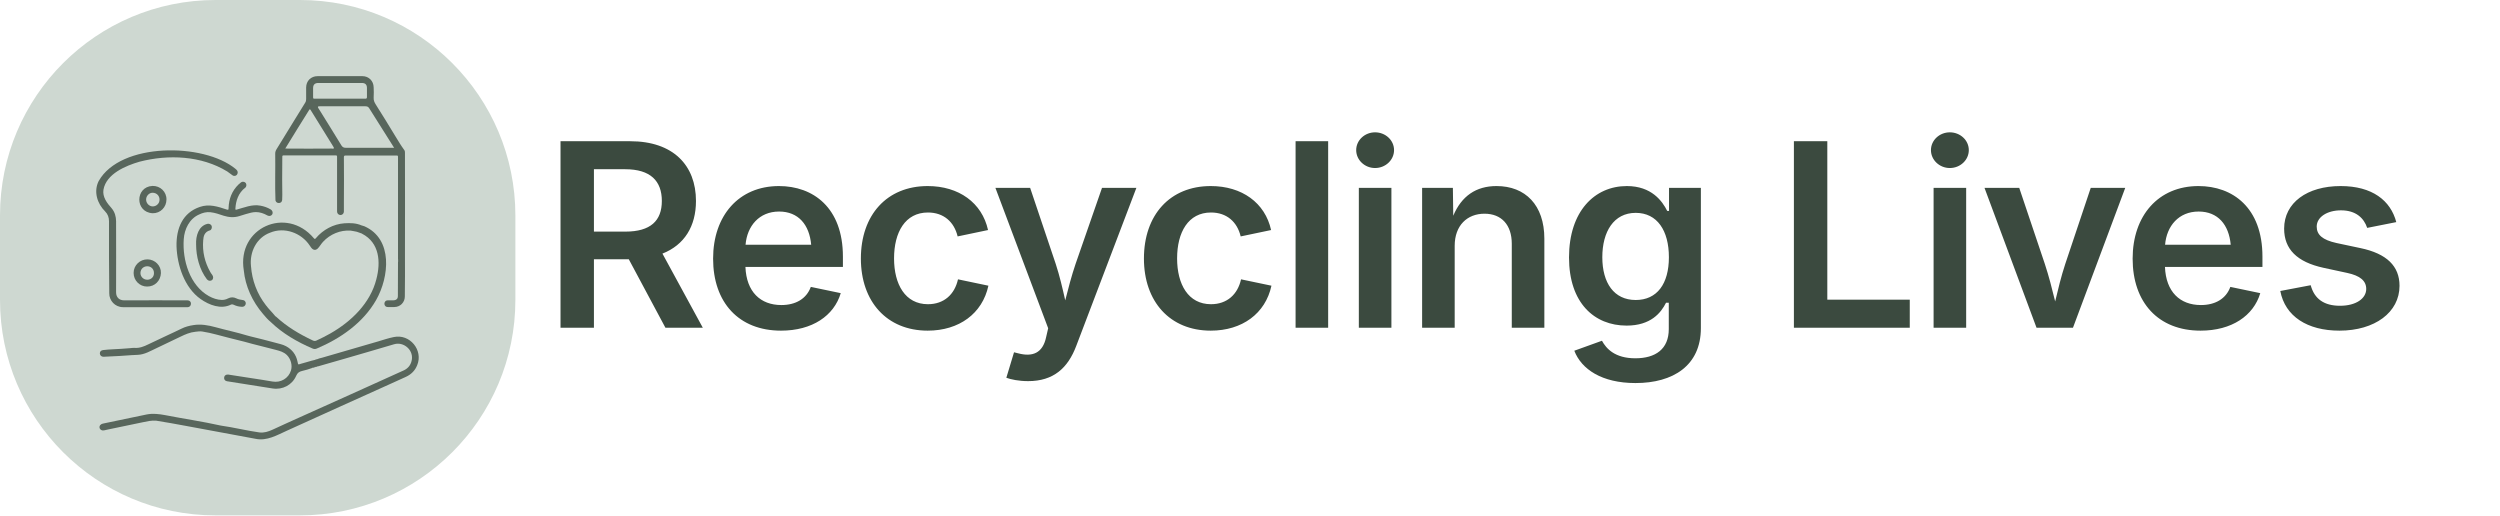
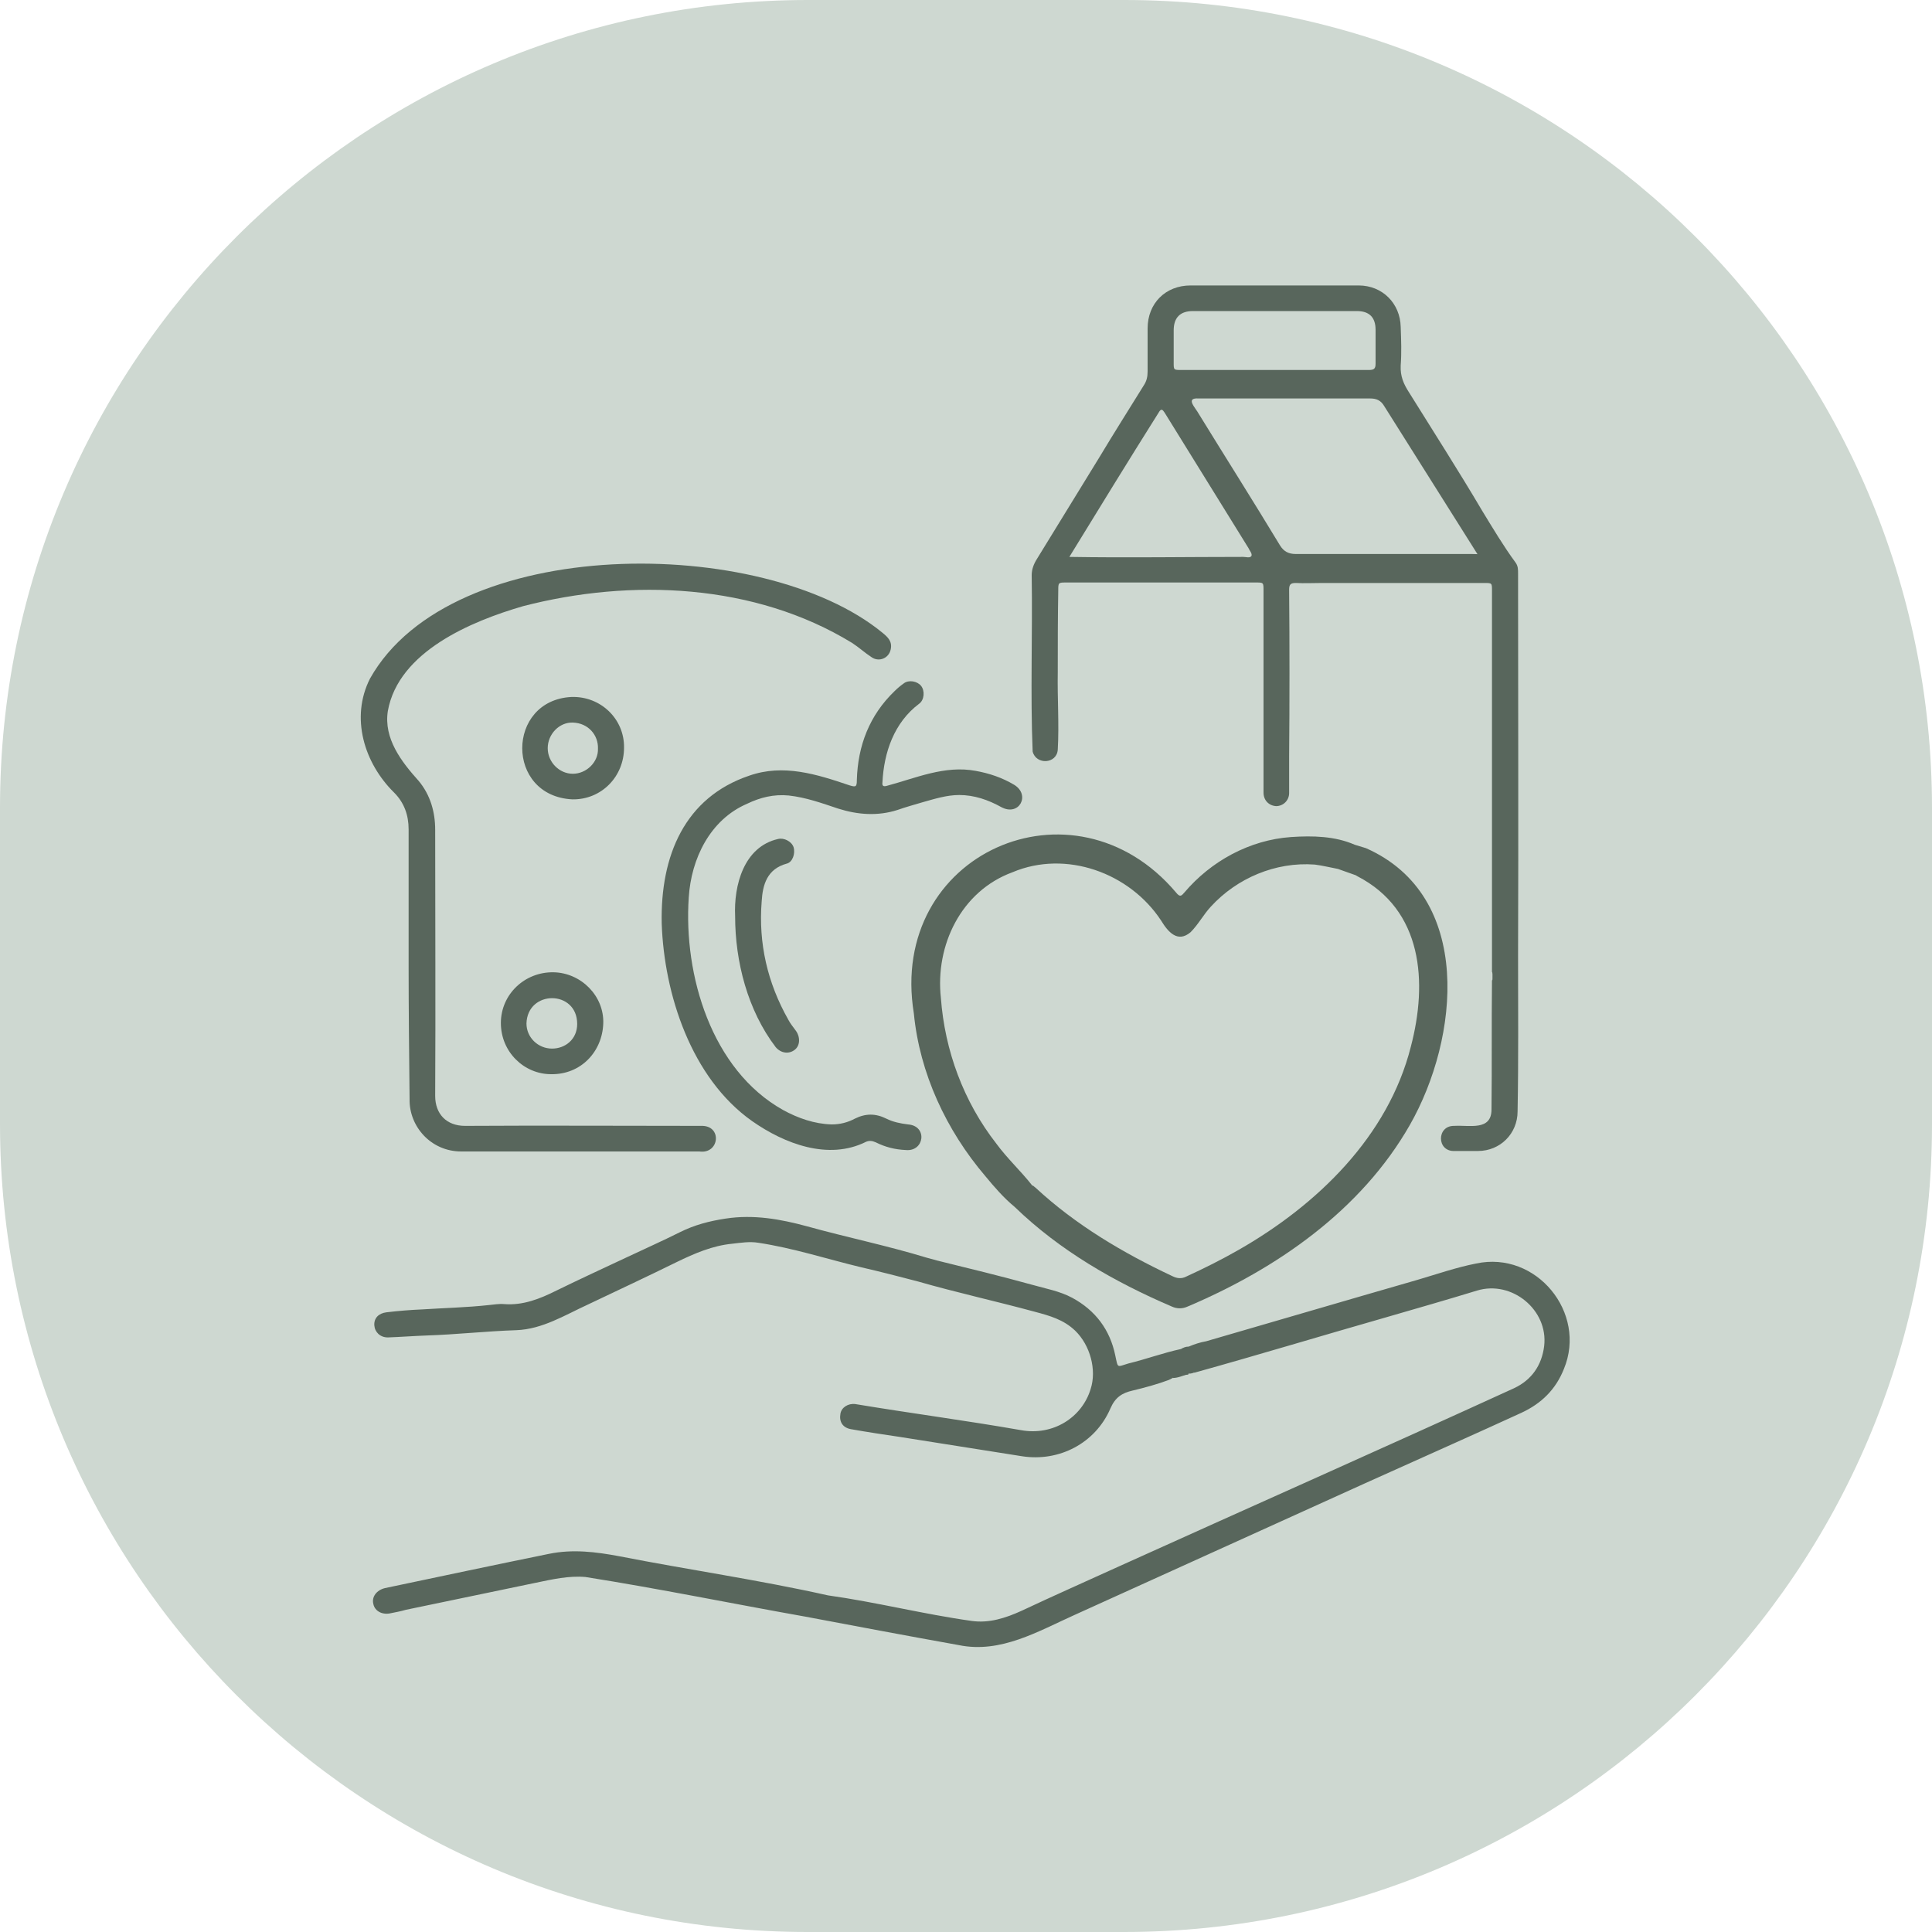
- <svg xmlns="http://www.w3.org/2000/svg" version="1.1" id="_x3C_Layer_x3E_" x="0px" y="0px" viewBox="0 0 325 67" xml:space="preserve" width="325" height="67">
-   <defs id="defs40" />
-   <style type="text/css" id="style2">
+ <svg xmlns="http://www.w3.org/2000/svg" version="1.1" id="_x3C_Layer_x3E_" x="0px" y="0px" viewBox="0 0 40 40" style="enable-background:new 0 0 40 40;" xml:space="preserve">
+   <style type="text/css">
	.st0{fill:#CED8D1;}
	.st1{display:none;fill:url(#SVGID_1_);}
	.st2{opacity:0.8;}
	.st3{fill:#3B4A3F;}
</style>
+   <path class="st0" d="M23.28,0l-6.55,0C7.49,0,0,7.49,0,16.72l0,6.55C0,32.51,7.49,40,16.72,40h6.55C32.51,40,40,32.51,40,23.28  v-6.55C40,7.49,32.51,0,23.28,0z" />
  <linearGradient id="SVGID_1_" gradientUnits="userSpaceOnUse" x1="1457.458" y1="720.812" x2="2648.546" y2="1911.9">
-     <stop offset="0" style="stop-color:#FF47A6" id="stop6" />
-     <stop offset="1" style="stop-color:#481FFF" id="stop8" />
+     <stop offset="0" style="stop-color:#FF47A6" />
+     <stop offset="1" style="stop-color:#481FFF" />
  </linearGradient>
-   <path class="st1" d="m 2030.66,537.73 c 0,-89.12 -72.51,-161.63 -161.63,-161.63 -89.12,0 -161.64,72.51 -161.64,161.63 0,89.12 72.51,161.63 161.64,161.63 89.13,0 161.63,-72.51 161.63,-161.63 z m -161.64,137.03 c -75.56,0 -137.03,-61.48 -137.03,-137.03 0,-75.55 61.47,-137.03 137.03,-137.03 75.56,0 137.03,61.48 137.03,137.03 0,75.55 -61.47,137.03 -137.03,137.03 z m -180.46,1010.33 c 26.58,0 51.3,-12.01 68.13,-33.72 20,-25.79 23.95,-58.98 10.56,-88.75 L 1640,1278.82 c 14.33,-12.27 26.24,-26.79 35.47,-43.29 l 70.79,-125.98 29.8,56.45 c 7.62,14.43 20.15,25.56 35.4,31.48 0.55,0.29 1.12,0.54 1.71,0.74 l 274.18,94.2 c 7.23,2.48 14.68,3.72 22.1,3.72 10.18,0 20.3,-2.32 29.72,-6.92 16.28,-7.95 28.49,-21.77 34.37,-38.91 5.89,-17.14 4.75,-35.54 -3.21,-51.82 -7.95,-16.28 -21.77,-28.49 -38.91,-34.37 l -247.92,-85.18 -58.13,-110.12 20.5,-36.49 c 43.43,-77.38 15.83,-175.72 -61.53,-219.23 -37.49,-21.07 -80.93,-26.3 -122.34,-14.7 -41.4,11.6 -75.81,38.64 -96.9,76.15 l -170.42,303.27 c -43.43,77.37 -15.83,175.72 61.56,219.25 6.18,3.45 12.88,6.58 20.36,9.48 l 88.73,196 -247.65,-43.94 c -23.31,-4.14 -47.33,1.92 -65.9,16.62 -18.57,14.7 -29.96,36.69 -31.28,60.34 -2.37,42.47 27.52,79.61 69.52,86.38 l 383.11,61.79 c 5.2,0.91 10.35,1.35 15.43,1.35 z m -443.47,-148.14 c 0.93,-16.62 8.94,-32.08 21.99,-42.41 13.05,-10.33 29.93,-14.55 46.32,-11.68 l 270.63,48.02 c 4.48,0.81 9.06,-0.95 11.86,-4.56 2.8,-3.6 3.38,-8.47 1.49,-12.62 l -100.46,-221.92 c -1.37,-3.04 -3.91,-5.37 -7.04,-6.5 -8.23,-2.96 -15.3,-6.13 -21.6,-9.64 -65.54,-36.86 -88.93,-120.19 -52.14,-185.74 l 170.42,-303.26 c 17.87,-31.77 47.02,-54.68 82.09,-64.51 35.07,-9.85 71.88,-5.42 103.64,12.45 65.54,36.86 88.93,120.18 52.14,185.72 l -12.72,22.64 -51.01,-96.64 c -3.17,-6.01 -10.62,-8.32 -16.62,-5.13 -6.01,3.17 -8.31,10.61 -5.14,16.62 l 125.08,236.97 c 1.46,2.77 3.92,4.88 6.88,5.89 l 252.53,86.77 c 10.92,3.75 19.73,11.52 24.79,21.9 5.07,10.37 5.79,22.1 2.04,33.02 -3.75,10.92 -11.53,19.73 -21.91,24.8 -10.37,5.08 -22.1,5.8 -33.02,2.03 l -272.75,-93.7 c -0.4,-0.19 -0.8,-0.37 -1.22,-0.52 -10.19,-3.68 -18.55,-10.92 -23.56,-20.41 L 1662.47,898.15 c -3.17,-6.01 -10.61,-8.31 -16.62,-5.13 -6.01,3.17 -8.31,10.61 -5.14,16.62 l 91.87,174.05 -78.58,139.84 c -9.18,16.39 -21.47,30.48 -36.54,41.88 -4.57,3.46 -6.15,9.61 -3.8,14.84 l 131.14,292.47 c 9.6,21.34 6.77,45.12 -7.56,63.61 -14.37,18.53 -36.77,27.18 -60.04,23.19 l -383.25,-61.8 c -29.52,-4.8 -50.53,-30.91 -48.86,-60.77 z M 2523.2,1056.42 c 82.41,0 149.45,-67.04 149.45,-149.45 0,-82.41 -67.04,-149.45 -149.45,-149.45 -82.41,0 -149.45,67.04 -149.45,149.45 0,82.41 67.04,149.45 149.45,149.45 z m 0,-274.31 c 68.84,0 124.85,56.01 124.85,124.85 0,68.84 -56.01,124.85 -124.85,124.85 -68.84,0 -124.85,-56.01 -124.85,-124.85 0,-68.84 56.01,-124.85 124.85,-124.85 z m 307.74,789.05 h -154.52 l 52.38,-102.61 c 25.92,-9.3 46.82,-27.97 58.99,-52.75 12.41,-25.28 14.24,-53.88 5.14,-80.52 l -70.36,-206.1 c -18.78,-55 -78.81,-84.49 -133.82,-65.71 -55.01,18.79 -84.48,78.81 -65.71,133.82 l 3.92,11.48 -62.3,81.65 H 2278.1 c -31.65,0 -57.41,25.76 -57.41,57.41 0,31.65 25.75,57.41 57.41,57.41 h 214.97 c 17.79,0 34.85,-8.44 45.64,-22.58 l 32.89,-43.11 21.8,63.86 c 2.6,7.63 6.05,14.9 10.27,21.68 l -92.83,181.86 c -10.31,20.19 -9.36,44.75 2.48,64.09 11.85,19.33 33.28,31.35 55.95,31.35 h 261.67 c 36.18,0 65.61,-29.43 65.61,-65.61 0,-36.18 -29.44,-65.62 -65.61,-65.62 z m 0,106.61 h -261.67 c -14.17,0 -27.57,-7.5 -34.97,-19.59 -7.4,-12.09 -7.99,-27.44 -1.55,-40.06 l 96.12,-188.31 c 2.11,-4.12 1.72,-9.09 -1.02,-12.84 -4.77,-6.54 -8.53,-13.78 -11.17,-21.52 l -29.24,-85.67 c -1.47,-4.3 -5.18,-7.44 -9.67,-8.17 -0.66,-0.1 -1.32,-0.16 -1.98,-0.16 -3.8,0 -7.43,1.76 -9.78,4.84 l -46.87,61.44 c -6.16,8.08 -15.91,12.9 -26.08,12.9 h -214.97 c -18.09,0 -32.8,-14.71 -32.8,-32.8 0,-18.09 14.72,-32.8 32.8,-32.8 h 192.65 c 3.84,0 7.45,-1.79 9.78,-4.84 l 69.98,-91.71 c 2.49,-3.27 3.19,-7.55 1.86,-11.44 l -6.04,-17.69 c -14.4,-42.17 8.2,-88.19 50.37,-102.59 42.17,-14.42 88.19,8.2 102.59,50.37 l 70.36,206.1 c 6.98,20.43 5.58,42.35 -3.94,61.73 -9.51,19.37 -26,33.89 -46.42,40.85 l -2.62,0.74 c -3.21,0.96 -5.89,3.2 -7.42,6.19 l -63.87,125.13 c -1.95,3.81 -1.77,8.36 0.46,12.01 2.24,3.65 6.21,5.88 10.49,5.88 h 174.61 c 22.61,0 41.01,18.4 41.01,41.01 0,22.61 -18.39,41 -41,41 z m -735.8,-558.18 c -0.06,6.79 5.39,12.35 12.19,12.41 0.04,0 0.08,0 0.12,0 6.74,0 12.24,-5.43 12.3,-12.19 0.21,-22.18 0.35,-39.2 0.44,-52.63 7.3,-8.08 27.65,-29.58 48.67,-42.82 8.51,4.27 24.1,9.97 47.01,9.97 6.72,0 14.06,-0.5 22.01,-1.66 62.91,-9.21 92.34,-98.2 93.56,-101.99 1.24,-3.84 0.52,-8.04 -1.93,-11.25 -2.45,-3.2 -6.29,-5 -10.35,-4.81 -1.77,0.08 -43.98,2.14 -97.1,11.67 -51.06,9.17 -64.98,50.56 -65.69,76.86 -13.28,8.29 -26.01,19.17 -36.15,28.79 -0.09,-8.56 -0.3,-13.21 -0.64,-17.23 l 0.04,-14.76 c 0.03,-6.53 0.06,-13.04 0.04,-19.61 -0.07,-23.55 4.05,-52.22 6.99,-69.69 15.04,-1.7 41.65,-9.7 66.43,-42.5 35.59,-47.13 16.93,-122.1 16.12,-125.27 -0.83,-3.26 -2.97,-6.03 -5.9,-7.68 -2.93,-1.65 -6.41,-2.03 -9.63,-1.03 -3.8,1.16 -93.45,29.18 -124.3,81.78 -9.31,15.88 -11.46,31.66 -6.4,46.89 7.22,21.7 27.66,35.91 39.61,42.62 -3.38,19.74 -7.6,49.49 -7.53,74.95 0,1.25 -0.01,2.48 -0.01,3.72 -7.62,-6.25 -15.66,-11.4 -23.1,-14.63 -3.37,-22.21 -19.91,-55.29 -66.68,-63.69 -50.61,-9.09 -90.84,-11.04 -92.53,-11.12 -4.02,-0.11 -7.9,1.61 -10.35,4.81 -2.45,3.21 -3.17,7.42 -1.93,11.25 1.17,3.62 29.3,88.68 89.55,97.51 5.68,0.83 11.09,1.2 16.23,1.2 27.68,0 47.09,-10.72 56.39,-17.26 9.35,4.25 23.77,15.09 32.63,27.31 0.6,10.02 0.55,28.98 -0.11,100.08 z M 2226.4,950.51 c 30.33,-5.45 57.4,-8.39 74.59,-9.91 -10.66,23.49 -33.27,62.84 -66.68,67.73 -28.15,4.14 -45.55,-1.6 -53.32,-5.31 0.57,-13.89 6.26,-45.48 45.41,-52.51 z m -232.83,33.4 c -31.11,-4.56 -52.35,-40.88 -62.62,-63.22 16.39,1.46 41.69,4.26 69.96,9.34 36.64,6.58 44.81,31.26 46.61,42.77 -8,5.43 -26.64,15.12 -53.95,11.11 z m 92.73,-128.92 c -2.74,-8.31 -1.34,-17.01 4.3,-26.61 19.74,-33.65 72.61,-56.81 97.29,-66.13 3.23,21.37 6.21,63.72 -14.44,91.05 -23.94,31.71 -47.96,33.48 -54.09,33.2 -8.87,-4.19 -27.93,-15.94 -33.06,-31.51 z m 139.48,793.05 9.11,-115.8 h 15.53 c 6.79,0 12.3,-5.51 12.3,-12.3 v -72.64 c 0,-6.79 -5.51,-12.3 -12.3,-12.3 h -130.36 c -0.01,-17.56 -0.03,-29.86 -0.06,-45.96 l -0.1,-56.12 c -0.01,-6.79 -5.51,-12.29 -12.3,-12.29 0,0 -0.01,0 -0.02,0 -6.79,0.01 -12.3,5.53 -12.29,12.32 l 0.1,56.14 c 0.03,16.07 0.06,28.38 0.06,45.91 h -130.18 c -6.79,0 -12.3,5.51 -12.3,12.3 v 72.64 c 0,6.79 5.51,12.3 12.3,12.3 H 1983 l 12.31,117.32 c 3.16,30.11 28.38,52.82 58.65,52.82 h 113.02 c 30.58,0 56.4,-23.87 58.8,-54.34 z m -248.2,-188.44 h 129.79 c 0.13,0.01 0.26,0.04 0.4,0.04 0.14,0 0.26,-0.03 0.4,-0.04 h 129.96 v 48.04 h -14.6 -229.44 -16.51 z m 42.21,187.4 -12.04,-114.76 h 202.47 l -8.96,113.86 c -1.4,17.76 -16.45,31.67 -34.26,31.67 h -113.02 c -17.65,0 -32.35,-13.23 -34.19,-30.77 z" id="path11" />
-   <g id="g870" transform="scale(1.675)">
-     <path class="st0" d="M 23.28,0 H 16.73 C 7.49,0 0,7.49 0,16.72 v 6.55 C 0,32.51 7.49,40 16.72,40 h 6.55 C 32.51,40 40,32.51 40,23.28 V 16.73 C 40,7.49 32.51,0 23.28,0 Z" id="path4" />
-     <g class="st2" id="g35">
-       <path class="st3" d="m 8.46,19.98 c 0,-0.94 0,-1.87 0,-2.81 0,-0.29 -0.09,-0.55 -0.3,-0.76 -0.62,-0.61 -0.91,-1.55 -0.5,-2.36 1.69,-3.01 8.14,-2.98 10.61,-0.95 0.11,0.09 0.21,0.18 0.17,0.35 -0.04,0.18 -0.24,0.26 -0.39,0.16 -0.14,-0.09 -0.27,-0.21 -0.41,-0.3 -2.01,-1.23 -4.57,-1.34 -6.81,-0.76 -1.07,0.31 -2.58,0.94 -2.8,2.17 -0.09,0.57 0.28,1.05 0.64,1.45 0.24,0.29 0.34,0.64 0.34,1.01 0,1.84 0.01,3.67 0,5.51 0,0.37 0.23,0.62 0.62,0.62 1.63,-0.01 3.25,0 4.88,0 0.45,-0.02 0.39,0.59 -0.03,0.53 -1.64,0 -3.29,0 -4.93,0 -0.63,0 -1.08,-0.52 -1.07,-1.08 -0.01,-0.94 -0.02,-1.86 -0.02,-2.78 0,0 0,0 0,0 z" id="path13" />
-       <path class="st3" d="m 13.7,19.12 c -0.03,-1.41 0.48,-2.61 1.81,-3.06 0.71,-0.25 1.4,-0.03 2.08,0.2 0.13,0.04 0.15,0.03 0.15,-0.11 0.02,-0.71 0.26,-1.34 0.78,-1.84 0.06,-0.06 0.12,-0.11 0.19,-0.16 0.1,-0.08 0.28,-0.05 0.36,0.05 0.08,0.1 0.07,0.29 -0.04,0.37 -0.52,0.39 -0.73,1.01 -0.76,1.63 -0.01,0.07 0.02,0.09 0.09,0.07 0.6,-0.16 1.2,-0.43 1.84,-0.31 0.28,0.05 0.55,0.14 0.8,0.29 0.34,0.21 0.1,0.66 -0.27,0.46 -0.27,-0.15 -0.56,-0.25 -0.87,-0.25 -0.26,0 -0.51,0.08 -0.76,0.15 -0.17,0.05 -0.35,0.1 -0.52,0.16 -0.41,0.13 -0.82,0.1 -1.23,-0.03 -0.33,-0.11 -0.66,-0.23 -1.02,-0.27 -0.31,-0.03 -0.59,0.04 -0.86,0.17 -0.77,0.33 -1.16,1.14 -1.21,1.94 -0.11,1.61 0.47,3.57 1.95,4.4 0.31,0.17 0.65,0.29 1.01,0.3 0.17,0 0.33,-0.04 0.48,-0.12 0.22,-0.11 0.43,-0.11 0.65,0 0.14,0.07 0.29,0.1 0.45,0.12 0.41,0.03 0.34,0.57 -0.05,0.53 -0.22,-0.01 -0.42,-0.06 -0.62,-0.16 -0.07,-0.03 -0.13,-0.04 -0.2,-0.01 -0.78,0.39 -1.69,0.04 -2.36,-0.43 -1.26,-0.89 -1.82,-2.63 -1.87,-4.09 z" id="path15" />
-       <path class="st3" d="m 28.05,17.49 c -0.41,-0.18 -0.87,-0.19 -1.32,-0.16 -0.86,0.06 -1.66,0.5 -2.21,1.15 -0.06,0.07 -0.09,0.1 -0.17,0 -2.12,-2.51 -5.97,-0.81 -5.43,2.5 0.12,1.24 0.67,2.42 1.48,3.37 0.19,0.23 0.38,0.45 0.61,0.64 v 0 c 0.93,0.9 2.06,1.55 3.25,2.06 0.11,0.05 0.22,0.05 0.33,0 1.84,-0.78 3.59,-1.99 4.6,-3.76 1.02,-1.79 1.33,-4.74 -0.91,-5.73 v 0 m -0.25,0.52 c 0,0 0,0 0,0 0.01,0.03 0.04,0.04 0.07,0.06 1.36,0.7 1.46,2.2 1.11,3.53 -0.47,1.86 -1.94,3.28 -3.57,4.21 -0.35,0.2 -0.71,0.38 -1.08,0.55 -0.1,0.05 -0.19,0.04 -0.29,-0.01 -1.02,-0.48 -2,-1.06 -2.83,-1.83 -0.03,-0.02 -0.05,-0.05 -0.08,-0.05 0,0 0,-0.01 0,-0.01 -0.23,-0.29 -0.51,-0.55 -0.73,-0.85 -0.68,-0.87 -1.07,-1.93 -1.15,-3.02 -0.12,-1.09 0.42,-2.21 1.48,-2.6 1.11,-0.47 2.43,0.01 3.08,1 0.14,0.23 0.34,0.47 0.61,0.24 0.16,-0.16 0.27,-0.37 0.42,-0.53 0.54,-0.59 1.34,-0.93 2.15,-0.87 0.16,0.02 0.32,0.06 0.48,0.09 0.04,0.01 1.58,0.58 0.17,0.01" id="path17" />
-       <path class="st3" d="m 15.22,18.97 c -0.03,-0.64 0.18,-1.44 0.89,-1.6 0.12,-0.03 0.28,0.05 0.32,0.17 0.04,0.13 -0.02,0.31 -0.14,0.34 -0.41,0.11 -0.5,0.44 -0.52,0.78 -0.07,0.87 0.12,1.69 0.55,2.45 0.04,0.08 0.1,0.15 0.15,0.22 0.1,0.13 0.1,0.31 -0.01,0.4 -0.12,0.1 -0.29,0.08 -0.4,-0.05 -0.58,-0.76 -0.84,-1.77 -0.84,-2.71 z" id="path19" />
-       <path class="st3" d="m 19.19,26.04 c -0.82,-0.25 -1.65,-0.42 -2.48,-0.65 -0.55,-0.15 -1.11,-0.25 -1.69,-0.16 -0.33,0.05 -0.64,0.13 -0.94,0.28 -0.36,0.18 -0.72,0.34 -1.08,0.51 -0.49,0.23 -0.99,0.46 -1.48,0.7 -0.34,0.17 -0.69,0.31 -1.08,0.28 -0.11,-0.01 -0.21,0.01 -0.32,0.02 C 9.66,27.07 9.2,27.08 8.74,27.11 8.5,27.12 8.25,27.14 8,27.17 c -0.16,0.02 -0.26,0.12 -0.25,0.27 0.01,0.14 0.12,0.25 0.28,0.25 0.27,-0.01 0.53,-0.03 0.8,-0.04 0.62,-0.02 1.24,-0.09 1.86,-0.11 0.54,-0.02 1,-0.31 1.48,-0.53 0.61,-0.29 1.23,-0.58 1.84,-0.88 0.37,-0.18 0.74,-0.34 1.15,-0.38 0.18,-0.02 0.36,-0.05 0.54,-0.02 0.73,0.11 1.43,0.34 2.14,0.51 0.39,0.09 0.78,0.19 1.16,0.29 0,0 0,0 0,0 0,0 0,0 0,0 0.8,0.23 1.62,0.41 2.43,0.63 0.3,0.08 0.59,0.16 0.83,0.39 0.31,0.3 0.45,0.81 0.32,1.21 -0.18,0.59 -0.78,0.97 -1.44,0.85 -1.14,-0.2 -2.29,-0.35 -3.43,-0.54 -0.15,-0.02 -0.29,0.07 -0.31,0.2 -0.03,0.17 0.05,0.29 0.22,0.32 0.34,0.06 0.67,0.11 1.01,0.16 0.84,0.13 1.69,0.27 2.53,0.4 0.77,0.12 1.52,-0.27 1.83,-0.99 0.1,-0.23 0.24,-0.32 0.46,-0.37 0.25,-0.06 0.51,-0.13 0.75,-0.22 0,0 0,0 0,0 0.02,-0.01 0.04,-0.02 0.06,-0.03 0.09,-0.07 0.21,-0.06 0.32,-0.08 h 0.01 0.01 c 0.02,-0.08 0.08,-0.06 0.13,-0.04 1.33,-0.37 2.65,-0.77 3.98,-1.15 0.62,-0.18 1.25,-0.36 1.87,-0.55 0.72,-0.22 1.48,0.4 1.39,1.15 -0.05,0.4 -0.26,0.7 -0.62,0.87 -2.71,1.24 -5.44,2.45 -8.16,3.68 -0.68,0.31 -1.36,0.61 -2.04,0.93 -0.33,0.15 -0.67,0.26 -1.03,0.21 -1,-0.14 -1.98,-0.39 -2.98,-0.53 -1.43,-0.32 -2.89,-0.53 -4.32,-0.81 -0.48,-0.09 -0.96,-0.15 -1.45,-0.05 -1.13,0.23 -2.26,0.47 -3.4,0.71 -0.17,0.04 -0.28,0.18 -0.24,0.33 0.03,0.15 0.19,0.23 0.36,0.19 0.1,-0.02 0.21,-0.04 0.31,-0.07 0.9,-0.19 1.79,-0.37 2.69,-0.56 0.34,-0.07 0.68,-0.15 1.03,-0.12 1.52,0.24 3.03,0.55 4.55,0.82 0,0 0,0 0,0 v 0 c 1.06,0.2 2.12,0.4 3.18,0.59 0.87,0.18 1.65,-0.29 2.41,-0.63 1.39,-0.63 2.78,-1.26 4.17,-1.89 1.23,-0.56 2.45,-1.11 3.68,-1.66 0.47,-0.21 0.93,-0.42 1.39,-0.63 0.41,-0.19 0.71,-0.48 0.88,-0.91 0.48,-1.16 -0.57,-2.45 -1.82,-2.18 -0.41,0.08 -0.81,0.22 -1.22,0.34 -1.46,0.42 -2.92,0.85 -4.37,1.27 -0.12,0.02 -0.24,0.06 -0.36,0.11 -0.06,0 -0.11,0.02 -0.16,0.05 -0.37,0.08 -0.72,0.21 -1.09,0.3 -0.24,0.07 -0.21,0.11 -0.27,-0.17 -0.11,-0.53 -0.41,-0.93 -0.89,-1.19 -0.26,-0.14 -0.55,-0.19 -0.83,-0.27 -0.65,-0.18 -1.31,-0.34 -1.96,-0.5" id="path21" />
-       <path class="st3" d="m 24.61,28.44 c 0.01,-0.08 -0.05,-0.12 -0.08,-0.18 0.08,0.04 0.17,0.06 0.22,0.14 -0.04,0.03 -0.09,0.04 -0.14,0.04 z" id="path23" />
-       <path class="st3" d="m 24.28,28.53 c 0,-0.04 0.01,-0.08 0.06,-0.08 0.09,0.01 0.17,-0.04 0.26,0 -0.11,0.03 -0.21,0.08 -0.32,0.08 z" id="path25" />
-       <path class="st3" d="m 30.9,20.11 c 0.07,0.06 0.1,0.12 0,0.18 0,-0.06 0,-0.12 0,-0.18 z" id="path27" />
-       <path class="st3" d="m 31.43,19.8 c 0,0 0,0 0,0 0.01,-2.64 0,-5.29 0,-7.93 0,-0.08 0,-0.15 -0.05,-0.22 -0.25,-0.34 -0.47,-0.71 -0.69,-1.07 0,0 0,0 0,0 C 30.2,9.75 29.68,8.94 29.17,8.12 29.06,7.95 28.99,7.79 29,7.57 29.02,7.3 29.01,7.04 29,6.77 28.99,6.28 28.62,5.91 28.13,5.91 c -1.16,0 -2.32,0 -3.48,0 -0.52,0 -0.89,0.37 -0.89,0.89 0,0.3 0,0.59 0,0.89 0,0.11 -0.02,0.2 -0.08,0.29 -0.31,0.5 -0.62,0.99 -0.92,1.49 -0.43,0.7 -0.86,1.4 -1.29,2.1 -0.07,0.11 -0.11,0.22 -0.11,0.34 0.02,1.22 -0.03,2.44 0.02,3.65 0.07,0.28 0.5,0.26 0.52,-0.04 0.03,-0.53 -0.01,-1.07 0,-1.6 0,-0.56 0,-1.12 0.01,-1.69 0,-0.17 0,-0.17 0.17,-0.17 1.31,0 2.61,0 3.92,0 0.16,0 0.16,0 0.16,0.17 0,0.62 0,1.24 0,1.85 0,0.78 0,1.55 0,2.33 0,0.16 0.11,0.27 0.26,0.28 0.15,0 0.27,-0.12 0.27,-0.27 0,-0.25 0,-0.5 0,-0.75 0,0 0,0 0,0 0.01,-1.15 0.01,-2.31 0,-3.46 0,-0.11 0.03,-0.14 0.14,-0.14 0.18,0.01 0.36,0 0.54,0 0.71,0 1.41,0 2.12,0 0,0 0,0 0,0 0.41,0 0.83,0 1.24,0 0.16,0 0.16,0 0.16,0.16 0,2.57 0,5.14 0,7.71 0,0.06 0,0.12 0,0.18 0.03,0.06 0.05,0.12 0,0.18 -0.01,0.89 0,1.78 -0.01,2.67 0,0.45 -0.46,0.32 -0.77,0.34 -0.37,-0.01 -0.37,0.54 0.01,0.52 0.16,0 0.32,0 0.48,0 0.46,0 0.82,-0.36 0.82,-0.82 0.02,-1.08 0.01,-2.15 0.01,-3.21 z M 24.46,7.66 c -0.16,0 -0.16,0 -0.16,-0.15 0,-0.22 0,-0.44 0,-0.67 0,-0.27 0.14,-0.4 0.4,-0.4 1.13,0 2.26,0 3.39,0 0.26,0 0.39,0.13 0.39,0.39 0,0.23 0,0.47 0,0.7 0,0.11 -0.04,0.13 -0.14,0.13 m -2.43,3.85 c -0.03,0.05 -0.11,0.02 -0.17,0.02 -1.2,0 -2.4,0.02 -3.6,0 0.62,-1.01 1.22,-1.99 1.85,-2.99 0.05,-0.09 0.08,-0.06 0.12,0 0.58,0.94 1.16,1.87 1.74,2.81 0.02,0.05 0.08,0.11 0.06,0.16 z m 4.69,-0.02 c 0.11,-0.02 -0.12,-0.02 -0.18,-0.02 -1.2,0 -2.39,0 -3.59,0 -0.15,0 -0.25,-0.05 -0.33,-0.18 -0.55,-0.91 -1.12,-1.81 -1.68,-2.72 -0.07,-0.13 -0.29,-0.34 0,-0.32 1.18,0 2.37,0 3.55,0 0.13,0 0.22,0.04 0.29,0.16" id="path29" />
-       <path class="st3" d="m 11.83,14.43 c -1.35,0.07 -1.37,2.05 0.02,2.12 0.6,0.01 1.07,-0.47 1.07,-1.07 0.01,-0.59 -0.48,-1.07 -1.09,-1.05 z m 0.03,1.59 c -0.28,0 -0.52,-0.24 -0.52,-0.53 0,-0.29 0.24,-0.54 0.52,-0.53 0.32,0.01 0.53,0.26 0.52,0.54 0.01,0.28 -0.24,0.52 -0.52,0.52 z" id="path31" />
-       <path class="st3" d="m 11.46,20.13 c -0.6,-0.01 -1.09,0.46 -1.09,1.05 0,0.6 0.48,1.06 1.04,1.06 0.62,0.01 1.06,-0.47 1.08,-1.05 0.02,-0.57 -0.46,-1.05 -1.03,-1.06 z m -0.03,1.58 c -0.29,0 -0.53,-0.23 -0.53,-0.52 0.02,-0.7 1.05,-0.7 1.05,0.01 0,0.32 -0.25,0.51 -0.52,0.51 z" id="path33" />
-     </g>
+   <path class="st1" d="M2030.66,537.73c0-89.12-72.51-161.63-161.63-161.63s-161.64,72.51-161.64,161.63  c0,89.12,72.51,161.63,161.64,161.63S2030.66,626.85,2030.66,537.73z M1869.02,674.76c-75.56,0-137.03-61.48-137.03-137.03  s61.47-137.03,137.03-137.03s137.03,61.48,137.03,137.03S1944.58,674.76,1869.02,674.76z M1688.56,1685.09  c26.58,0,51.3-12.01,68.13-33.72c20-25.79,23.95-58.98,10.56-88.75L1640,1278.82c14.33-12.27,26.24-26.79,35.47-43.29l70.79-125.98  l29.8,56.45c7.62,14.43,20.15,25.56,35.4,31.48c0.55,0.29,1.12,0.54,1.71,0.74l274.18,94.2c7.23,2.48,14.68,3.72,22.1,3.72  c10.18,0,20.3-2.32,29.72-6.92c16.28-7.95,28.49-21.77,34.37-38.91c5.89-17.14,4.75-35.54-3.21-51.82  c-7.95-16.28-21.77-28.49-38.91-34.37l-247.92-85.18l-58.13-110.12l20.5-36.49c43.43-77.38,15.83-175.72-61.53-219.23  c-37.49-21.07-80.93-26.3-122.34-14.7c-41.4,11.6-75.81,38.64-96.9,76.15l-170.42,303.27c-43.43,77.37-15.83,175.72,61.56,219.25  c6.18,3.45,12.88,6.58,20.36,9.48l88.73,196l-247.65-43.94c-23.31-4.14-47.33,1.92-65.9,16.62s-29.96,36.69-31.28,60.34  c-2.37,42.47,27.52,79.61,69.52,86.38l383.11,61.79C1678.33,1684.65,1683.48,1685.09,1688.56,1685.09z M1245.09,1536.95  c0.93-16.62,8.94-32.08,21.99-42.41c13.05-10.33,29.93-14.55,46.32-11.68l270.63,48.02c4.48,0.81,9.06-0.95,11.86-4.56  c2.8-3.6,3.38-8.47,1.49-12.62l-100.46-221.92c-1.37-3.04-3.91-5.37-7.04-6.5c-8.23-2.96-15.3-6.13-21.6-9.64  c-65.54-36.86-88.93-120.19-52.14-185.74l170.42-303.26c17.87-31.77,47.02-54.68,82.09-64.51c35.07-9.85,71.88-5.42,103.64,12.45  c65.54,36.86,88.93,120.18,52.14,185.72l-12.72,22.64l-51.01-96.64c-3.17-6.01-10.62-8.32-16.62-5.13  c-6.01,3.17-8.31,10.61-5.14,16.62l125.08,236.97c1.46,2.77,3.92,4.88,6.88,5.89l252.53,86.77c10.92,3.75,19.73,11.52,24.79,21.9  c5.07,10.37,5.79,22.1,2.04,33.02c-3.75,10.92-11.53,19.73-21.91,24.8c-10.37,5.08-22.1,5.8-33.02,2.03l-272.75-93.7  c-0.4-0.19-0.8-0.37-1.22-0.52c-10.19-3.68-18.55-10.92-23.56-20.41l-135.33-256.39c-3.17-6.01-10.61-8.31-16.62-5.13  c-6.01,3.17-8.31,10.61-5.14,16.62l91.87,174.05l-78.58,139.84c-9.18,16.39-21.47,30.48-36.54,41.88c-4.57,3.46-6.15,9.61-3.8,14.84  l131.14,292.47c9.6,21.34,6.77,45.12-7.56,63.61c-14.37,18.53-36.77,27.18-60.04,23.19l-383.25-61.8  C1264.43,1592.92,1243.42,1566.81,1245.09,1536.95z M2523.2,1056.42c82.41,0,149.45-67.04,149.45-149.45  s-67.04-149.45-149.45-149.45c-82.41,0-149.45,67.04-149.45,149.45S2440.79,1056.42,2523.2,1056.42z M2523.2,782.11  c68.84,0,124.85,56.01,124.85,124.85s-56.01,124.85-124.85,124.85c-68.84,0-124.85-56.01-124.85-124.85  S2454.36,782.11,2523.2,782.11z M2830.94,1571.16h-154.52l52.38-102.61c25.92-9.3,46.82-27.97,58.99-52.75  c12.41-25.28,14.24-53.88,5.14-80.52l-70.36-206.1c-18.78-55-78.81-84.49-133.82-65.71c-55.01,18.79-84.48,78.81-65.71,133.82  l3.92,11.48l-62.3,81.65h-186.56c-31.65,0-57.41,25.76-57.41,57.41c0,31.65,25.75,57.41,57.41,57.41h214.97  c17.79,0,34.85-8.44,45.64-22.58l32.89-43.11l21.8,63.86c2.6,7.63,6.05,14.9,10.27,21.68l-92.83,181.86  c-10.31,20.19-9.36,44.75,2.48,64.09c11.85,19.33,33.28,31.35,55.95,31.35h261.67c36.18,0,65.61-29.43,65.61-65.61  S2867.11,1571.16,2830.94,1571.16z M2830.94,1677.77h-261.67c-14.17,0-27.57-7.5-34.97-19.59c-7.4-12.09-7.99-27.44-1.55-40.06  l96.12-188.31c2.11-4.12,1.72-9.09-1.02-12.84c-4.77-6.54-8.53-13.78-11.17-21.52l-29.24-85.67c-1.47-4.3-5.18-7.44-9.67-8.17  c-0.66-0.1-1.32-0.16-1.98-0.16c-3.8,0-7.43,1.76-9.78,4.84l-46.87,61.44c-6.16,8.08-15.91,12.9-26.08,12.9h-214.97  c-18.09,0-32.8-14.71-32.8-32.8c0-18.09,14.72-32.8,32.8-32.8h192.65c3.84,0,7.45-1.79,9.78-4.84l69.98-91.71  c2.49-3.27,3.19-7.55,1.86-11.44l-6.04-17.69c-14.4-42.17,8.2-88.19,50.37-102.59c42.17-14.42,88.19,8.2,102.59,50.37l70.36,206.1  c6.98,20.43,5.58,42.35-3.94,61.73c-9.51,19.37-26,33.89-46.42,40.85l-2.62,0.74c-3.21,0.96-5.89,3.2-7.42,6.19l-63.87,125.13  c-1.95,3.81-1.77,8.36,0.46,12.01c2.24,3.65,6.21,5.88,10.49,5.88h174.61c22.61,0,41.01,18.4,41.01,41.01  C2871.94,1659.38,2853.55,1677.77,2830.94,1677.77z M2095.14,1119.59c-0.06,6.79,5.39,12.35,12.19,12.41c0.04,0,0.08,0,0.12,0  c6.74,0,12.24-5.43,12.3-12.19c0.21-22.18,0.35-39.2,0.44-52.63c7.3-8.08,27.65-29.58,48.67-42.82c8.51,4.27,24.1,9.97,47.01,9.97  c6.72,0,14.06-0.5,22.01-1.66c62.91-9.21,92.34-98.2,93.56-101.99c1.24-3.84,0.52-8.04-1.93-11.25c-2.45-3.2-6.29-5-10.35-4.81  c-1.77,0.08-43.98,2.14-97.1,11.67c-51.06,9.17-64.98,50.56-65.69,76.86c-13.28,8.29-26.01,19.17-36.15,28.79  c-0.09-8.56-0.3-13.21-0.64-17.23l0.04-14.76c0.03-6.53,0.06-13.04,0.04-19.61c-0.07-23.55,4.05-52.22,6.99-69.69  c15.04-1.7,41.65-9.7,66.43-42.5c35.59-47.13,16.93-122.1,16.12-125.27c-0.83-3.26-2.97-6.03-5.9-7.68  c-2.93-1.65-6.41-2.03-9.63-1.03c-3.8,1.16-93.45,29.18-124.3,81.78c-9.31,15.88-11.46,31.66-6.4,46.89  c7.22,21.7,27.66,35.91,39.61,42.62c-3.38,19.74-7.6,49.49-7.53,74.95c0,1.25-0.01,2.48-0.01,3.72c-7.62-6.25-15.66-11.4-23.1-14.63  c-3.37-22.21-19.91-55.29-66.68-63.69c-50.61-9.09-90.84-11.04-92.53-11.12c-4.02-0.11-7.9,1.61-10.35,4.81  c-2.45,3.21-3.17,7.42-1.93,11.25c1.17,3.62,29.3,88.68,89.55,97.51c5.68,0.83,11.09,1.2,16.23,1.2c27.68,0,47.09-10.72,56.39-17.26  c9.35,4.25,23.77,15.09,32.63,27.31C2095.85,1029.53,2095.8,1048.49,2095.14,1119.59z M2226.4,950.51  c30.33-5.45,57.4-8.39,74.59-9.91c-10.66,23.49-33.27,62.84-66.68,67.73c-28.15,4.14-45.55-1.6-53.32-5.31  C2181.56,989.13,2187.25,957.54,2226.4,950.51z M1993.57,983.91c-31.11-4.56-52.35-40.88-62.62-63.22  c16.39,1.46,41.69,4.26,69.96,9.34c36.64,6.58,44.81,31.26,46.61,42.77C2039.52,978.23,2020.88,987.92,1993.57,983.91z   M2086.3,854.99c-2.74-8.31-1.34-17.01,4.3-26.61c19.74-33.65,72.61-56.81,97.29-66.13c3.23,21.37,6.21,63.72-14.44,91.05  c-23.94,31.71-47.96,33.48-54.09,33.2C2110.49,882.31,2091.43,870.56,2086.3,854.99z M2225.78,1648.04l9.11-115.8h15.53  c6.79,0,12.3-5.51,12.3-12.3v-72.64c0-6.79-5.51-12.3-12.3-12.3h-130.36c-0.01-17.56-0.03-29.86-0.06-45.96l-0.1-56.12  c-0.01-6.79-5.51-12.29-12.3-12.29c0,0-0.01,0-0.02,0c-6.79,0.01-12.3,5.53-12.29,12.32l0.1,56.14c0.03,16.07,0.06,28.38,0.06,45.91  h-130.18c-6.79,0-12.3,5.51-12.3,12.3v72.64c0,6.79,5.51,12.3,12.3,12.3h17.73l12.31,117.32c3.16,30.11,28.38,52.82,58.65,52.82  h113.02C2197.56,1702.38,2223.38,1678.51,2225.78,1648.04z M1977.58,1459.6h129.79c0.13,0.01,0.26,0.04,0.4,0.04  c0.14,0,0.26-0.03,0.4-0.04h129.96v48.04h-14.6h-229.44h-16.51V1459.6z M2019.79,1647l-12.04-114.76h202.47l-8.96,113.86  c-1.4,17.76-16.45,31.67-34.26,31.67h-113.02C2036.33,1677.77,2021.63,1664.54,2019.79,1647z" />
+   <g class="st2">
+     <path class="st3" d="M8.46,19.98c0-0.94,0-1.87,0-2.81c0-0.29-0.09-0.55-0.3-0.76c-0.62-0.61-0.91-1.55-0.5-2.36   c1.69-3.01,8.14-2.98,10.61-0.95c0.11,0.09,0.21,0.18,0.17,0.35c-0.04,0.18-0.24,0.26-0.39,0.16c-0.14-0.09-0.27-0.21-0.41-0.3   c-2.01-1.23-4.57-1.34-6.81-0.76c-1.07,0.31-2.58,0.94-2.8,2.17c-0.09,0.57,0.28,1.05,0.64,1.45c0.24,0.29,0.34,0.64,0.34,1.01   c0,1.84,0.01,3.67,0,5.51c0,0.37,0.23,0.62,0.62,0.62c1.63-0.01,3.25,0,4.88,0c0.45-0.02,0.39,0.59-0.03,0.53   c-1.64,0-3.29,0-4.93,0c-0.63,0-1.08-0.52-1.07-1.08C8.47,21.82,8.46,20.9,8.46,19.98C8.46,19.98,8.46,19.98,8.46,19.98z" />
+     <path class="st3" d="M13.7,19.12c-0.03-1.41,0.48-2.61,1.81-3.06c0.71-0.25,1.4-0.03,2.08,0.2c0.13,0.04,0.15,0.03,0.15-0.11   c0.02-0.71,0.26-1.34,0.78-1.84c0.06-0.06,0.12-0.11,0.19-0.16c0.1-0.08,0.28-0.05,0.36,0.05c0.08,0.1,0.07,0.29-0.04,0.37   c-0.52,0.39-0.73,1.01-0.76,1.63c-0.01,0.07,0.02,0.09,0.09,0.07c0.6-0.16,1.2-0.43,1.84-0.31c0.28,0.05,0.55,0.14,0.8,0.29   c0.34,0.21,0.1,0.66-0.27,0.46c-0.27-0.15-0.56-0.25-0.87-0.25c-0.26,0-0.51,0.08-0.76,0.15c-0.17,0.05-0.35,0.1-0.52,0.16   c-0.41,0.13-0.82,0.1-1.23-0.03c-0.33-0.11-0.66-0.23-1.02-0.27c-0.31-0.03-0.59,0.04-0.86,0.17c-0.77,0.33-1.16,1.14-1.21,1.94   c-0.11,1.61,0.47,3.57,1.95,4.4c0.31,0.17,0.65,0.29,1.01,0.3c0.17,0,0.33-0.04,0.48-0.12c0.22-0.11,0.43-0.11,0.65,0   c0.14,0.07,0.29,0.1,0.45,0.12c0.41,0.03,0.34,0.57-0.05,0.53c-0.22-0.01-0.42-0.06-0.62-0.16c-0.07-0.03-0.13-0.04-0.2-0.01   c-0.78,0.39-1.69,0.04-2.36-0.43C14.31,22.32,13.75,20.58,13.7,19.12z" />
+     <path class="st3" d="M28.05,17.49c-0.41-0.18-0.87-0.19-1.32-0.16c-0.86,0.06-1.66,0.5-2.21,1.15c-0.06,0.07-0.09,0.1-0.17,0   c-2.12-2.51-5.97-0.81-5.43,2.5c0.12,1.24,0.67,2.42,1.48,3.37c0.19,0.23,0.38,0.45,0.61,0.64h0c0.93,0.9,2.06,1.55,3.25,2.06   c0.11,0.05,0.22,0.05,0.33,0c1.84-0.78,3.59-1.99,4.6-3.76c1.02-1.79,1.33-4.74-0.91-5.73l0,0 M28.03,18.08   C28.03,18.08,28.03,18.08,28.03,18.08c0.01,0.03,0.04,0.04,0.07,0.06c1.36,0.7,1.46,2.2,1.11,3.53c-0.47,1.86-1.94,3.28-3.57,4.21   c-0.35,0.2-0.71,0.38-1.08,0.55c-0.1,0.05-0.19,0.04-0.29-0.01c-1.02-0.48-2-1.06-2.83-1.83c-0.03-0.02-0.05-0.05-0.08-0.05   c0,0,0-0.01,0-0.01c-0.23-0.29-0.51-0.55-0.73-0.85c-0.68-0.87-1.07-1.93-1.15-3.02c-0.12-1.09,0.42-2.21,1.48-2.6   c1.11-0.47,2.43,0.01,3.08,1c0.14,0.23,0.34,0.47,0.61,0.24c0.16-0.16,0.27-0.37,0.42-0.53c0.54-0.59,1.34-0.93,2.15-0.87   c0.16,0.02,0.32,0.06,0.48,0.09c0.04,0.01,1.58,0.58,0.17,0.01" />
+     <path class="st3" d="M15.22,18.97c-0.03-0.64,0.18-1.44,0.89-1.6c0.12-0.03,0.28,0.05,0.32,0.17c0.04,0.13-0.02,0.31-0.14,0.34   c-0.41,0.11-0.5,0.44-0.52,0.78c-0.07,0.87,0.12,1.69,0.55,2.45c0.04,0.08,0.1,0.15,0.15,0.22c0.1,0.13,0.1,0.31-0.01,0.4   c-0.12,0.1-0.29,0.08-0.4-0.05C15.48,20.92,15.22,19.91,15.22,18.97z" />
+     <path class="st3" d="M19.19,26.04c-0.82-0.25-1.65-0.42-2.48-0.65c-0.55-0.15-1.11-0.25-1.69-0.16c-0.33,0.05-0.64,0.13-0.94,0.28   c-0.36,0.18-0.72,0.34-1.08,0.51c-0.49,0.23-0.99,0.46-1.48,0.7c-0.34,0.17-0.69,0.31-1.08,0.28c-0.11-0.01-0.21,0.01-0.32,0.02   c-0.46,0.05-0.92,0.06-1.38,0.09C8.5,27.12,8.25,27.14,8,27.17c-0.16,0.02-0.26,0.12-0.25,0.27c0.01,0.14,0.12,0.25,0.28,0.25   c0.27-0.01,0.53-0.03,0.8-0.04c0.62-0.02,1.24-0.09,1.86-0.11c0.54-0.02,1-0.31,1.48-0.53c0.61-0.29,1.23-0.58,1.84-0.88   c0.37-0.18,0.74-0.34,1.15-0.38c0.18-0.02,0.36-0.05,0.54-0.02c0.73,0.11,1.43,0.34,2.14,0.51c0.39,0.09,0.78,0.19,1.16,0.29   c0,0,0,0,0,0c0,0,0,0,0,0c0.8,0.23,1.62,0.41,2.43,0.63c0.3,0.08,0.59,0.16,0.83,0.39c0.31,0.3,0.45,0.81,0.32,1.21   c-0.18,0.59-0.78,0.97-1.44,0.85c-1.14-0.2-2.29-0.35-3.43-0.54c-0.15-0.02-0.29,0.07-0.31,0.2c-0.03,0.17,0.05,0.29,0.22,0.32   c0.34,0.06,0.67,0.11,1.01,0.16c0.84,0.13,1.69,0.27,2.53,0.4c0.77,0.12,1.52-0.27,1.83-0.99c0.1-0.23,0.24-0.32,0.46-0.37   c0.25-0.06,0.51-0.13,0.75-0.22c0,0,0,0,0,0c0.02-0.01,0.04-0.02,0.06-0.03c0.09-0.07,0.21-0.06,0.32-0.08l0.01,0l0.01,0   c0.02-0.08,0.08-0.06,0.13-0.04c1.33-0.37,2.65-0.77,3.98-1.15c0.62-0.18,1.25-0.36,1.87-0.55c0.72-0.22,1.48,0.4,1.39,1.15   c-0.05,0.4-0.26,0.7-0.62,0.87c-2.71,1.24-5.44,2.45-8.16,3.68c-0.68,0.31-1.36,0.61-2.04,0.93c-0.33,0.15-0.67,0.26-1.03,0.21   c-1-0.14-1.98-0.39-2.98-0.53c-1.43-0.32-2.89-0.53-4.32-0.81c-0.48-0.09-0.96-0.15-1.45-0.05c-1.13,0.23-2.26,0.47-3.4,0.71   c-0.17,0.04-0.28,0.18-0.24,0.33c0.03,0.15,0.19,0.23,0.36,0.19c0.1-0.02,0.21-0.04,0.31-0.07c0.9-0.19,1.79-0.37,2.69-0.56   c0.34-0.07,0.68-0.15,1.03-0.12c1.52,0.24,3.03,0.55,4.55,0.82c0,0,0,0,0,0l0,0c1.06,0.2,2.12,0.4,3.18,0.59   c0.87,0.18,1.65-0.29,2.41-0.63c1.39-0.63,2.78-1.26,4.17-1.89c1.23-0.56,2.45-1.11,3.68-1.66c0.47-0.21,0.93-0.42,1.39-0.63   c0.41-0.19,0.71-0.48,0.88-0.91c0.48-1.16-0.57-2.45-1.82-2.18c-0.41,0.08-0.81,0.22-1.22,0.34c-1.46,0.42-2.92,0.85-4.37,1.27   c-0.12,0.02-0.24,0.06-0.36,0.11c-0.06,0-0.11,0.02-0.16,0.05c-0.37,0.08-0.72,0.21-1.09,0.3c-0.24,0.07-0.21,0.11-0.27-0.17   c-0.11-0.53-0.41-0.93-0.89-1.19c-0.26-0.14-0.55-0.19-0.83-0.27c-0.65-0.18-1.31-0.34-1.96-0.5" />
+     <path class="st3" d="M24.61,28.44c0.01-0.08-0.05-0.12-0.08-0.18c0.08,0.04,0.17,0.06,0.22,0.14   C24.71,28.43,24.66,28.44,24.61,28.44z" />
+     <path class="st3" d="M24.28,28.53c0-0.04,0.01-0.08,0.06-0.08c0.09,0.01,0.17-0.04,0.26,0C24.49,28.48,24.39,28.53,24.28,28.53z" />
+     <path class="st3" d="M30.9,20.11c0.07,0.06,0.1,0.12,0,0.18C30.9,20.23,30.9,20.17,30.9,20.11z" />
+     <path class="st3" d="M31.43,19.8C31.43,19.8,31.43,19.8,31.43,19.8c0.01-2.64,0-5.29,0-7.93c0-0.08,0-0.15-0.05-0.22   c-0.25-0.34-0.47-0.71-0.69-1.07c0,0,0,0,0,0c-0.49-0.83-1.01-1.64-1.52-2.46c-0.11-0.17-0.18-0.33-0.17-0.55   c0.02-0.27,0.01-0.53,0-0.8c-0.01-0.49-0.38-0.86-0.87-0.86c-1.16,0-2.32,0-3.48,0c-0.52,0-0.89,0.37-0.89,0.89   c0,0.3,0,0.59,0,0.89c0,0.11-0.02,0.2-0.08,0.29c-0.31,0.5-0.62,0.99-0.92,1.49c-0.43,0.7-0.86,1.4-1.29,2.1   c-0.07,0.11-0.11,0.22-0.11,0.34c0.02,1.22-0.03,2.44,0.02,3.65c0.07,0.28,0.5,0.26,0.52-0.04c0.03-0.53-0.01-1.07,0-1.6   c0-0.56,0-1.12,0.01-1.69c0-0.17,0-0.17,0.17-0.17c1.31,0,2.61,0,3.92,0c0.16,0,0.16,0,0.16,0.17c0,0.62,0,1.24,0,1.85   c0,0.78,0,1.55,0,2.33c0,0.16,0.11,0.27,0.26,0.28c0.15,0,0.27-0.12,0.27-0.27c0-0.25,0-0.5,0-0.75c0,0,0,0,0,0   c0.01-1.15,0.01-2.31,0-3.46c0-0.11,0.03-0.14,0.14-0.14c0.18,0.01,0.36,0,0.54,0c0.71,0,1.41,0,2.12,0c0,0,0,0,0,0   c0.41,0,0.83,0,1.24,0c0.16,0,0.16,0,0.16,0.16c0,2.57,0,5.14,0,7.71c0,0.06,0,0.12,0,0.18c0.03,0.06,0.05,0.12,0,0.18   c-0.01,0.89,0,1.78-0.01,2.67c0,0.45-0.46,0.32-0.77,0.34c-0.37-0.01-0.37,0.54,0.01,0.52c0.16,0,0.32,0,0.48,0   c0.46,0,0.82-0.36,0.82-0.82C31.44,21.93,31.43,20.86,31.43,19.8z M24.46,7.66c-0.16,0-0.16,0-0.16-0.15c0-0.22,0-0.44,0-0.67   c0-0.27,0.14-0.4,0.4-0.4c1.13,0,2.26,0,3.39,0c0.26,0,0.39,0.13,0.39,0.39c0,0.23,0,0.47,0,0.7c0,0.11-0.04,0.13-0.14,0.13    M25.91,11.51c-0.03,0.05-0.11,0.02-0.17,0.02c-1.2,0-2.4,0.02-3.6,0c0.62-1.01,1.22-1.99,1.85-2.99c0.05-0.09,0.08-0.06,0.12,0   c0.58,0.94,1.16,1.87,1.74,2.81C25.87,11.4,25.93,11.46,25.91,11.51z M30.6,11.49c0.11-0.02-0.12-0.02-0.18-0.02   c-1.2,0-2.39,0-3.59,0c-0.15,0-0.25-0.05-0.33-0.18c-0.55-0.91-1.12-1.81-1.68-2.72c-0.07-0.13-0.29-0.34,0-0.32   c1.18,0,2.37,0,3.55,0c0.13,0,0.22,0.04,0.29,0.16" />
+     <path class="st3" d="M11.83,14.43c-1.35,0.07-1.37,2.05,0.02,2.12c0.6,0.01,1.07-0.47,1.07-1.07   C12.93,14.89,12.44,14.41,11.83,14.43z M11.86,16.02c-0.28,0-0.52-0.24-0.52-0.53c0-0.29,0.24-0.54,0.52-0.53   c0.32,0.01,0.53,0.26,0.52,0.54C12.39,15.78,12.14,16.02,11.86,16.02z" />
+     <path class="st3" d="M11.46,20.13c-0.6-0.01-1.09,0.46-1.09,1.05c0,0.6,0.48,1.06,1.04,1.06c0.62,0.01,1.06-0.47,1.08-1.05   C12.51,20.62,12.03,20.14,11.46,20.13z M11.43,21.71c-0.29,0-0.53-0.23-0.53-0.52c0.02-0.7,1.05-0.7,1.05,0.01   C11.95,21.52,11.7,21.71,11.43,21.71z" />
  </g>
-   <text xml:space="preserve" style="font-style:normal;font-variant:normal;font-weight:normal;font-stretch:normal;font-size:33.333px;line-height:1.25;font-family:'Helvetica Inserat LT Std';-inkscape-font-specification:'Helvetica Inserat LT Std';text-align:center;letter-spacing:-0.5px;text-anchor:middle;fill:#000000;fill-opacity:1;stroke:none" x="204.623" y="42.609" id="text2942">
-     <tspan x="204.373" y="42.609" style="font-style:normal;font-variant:normal;font-weight:600;font-stretch:normal;font-size:33.333px;font-family:Inter;-inkscape-font-specification:'Inter Semi-Bold';text-align:center;text-anchor:middle;fill:#3b4a3f;fill-opacity:1" id="tspan57472">Recycling Lives</tspan>
-   </text>
</svg>
